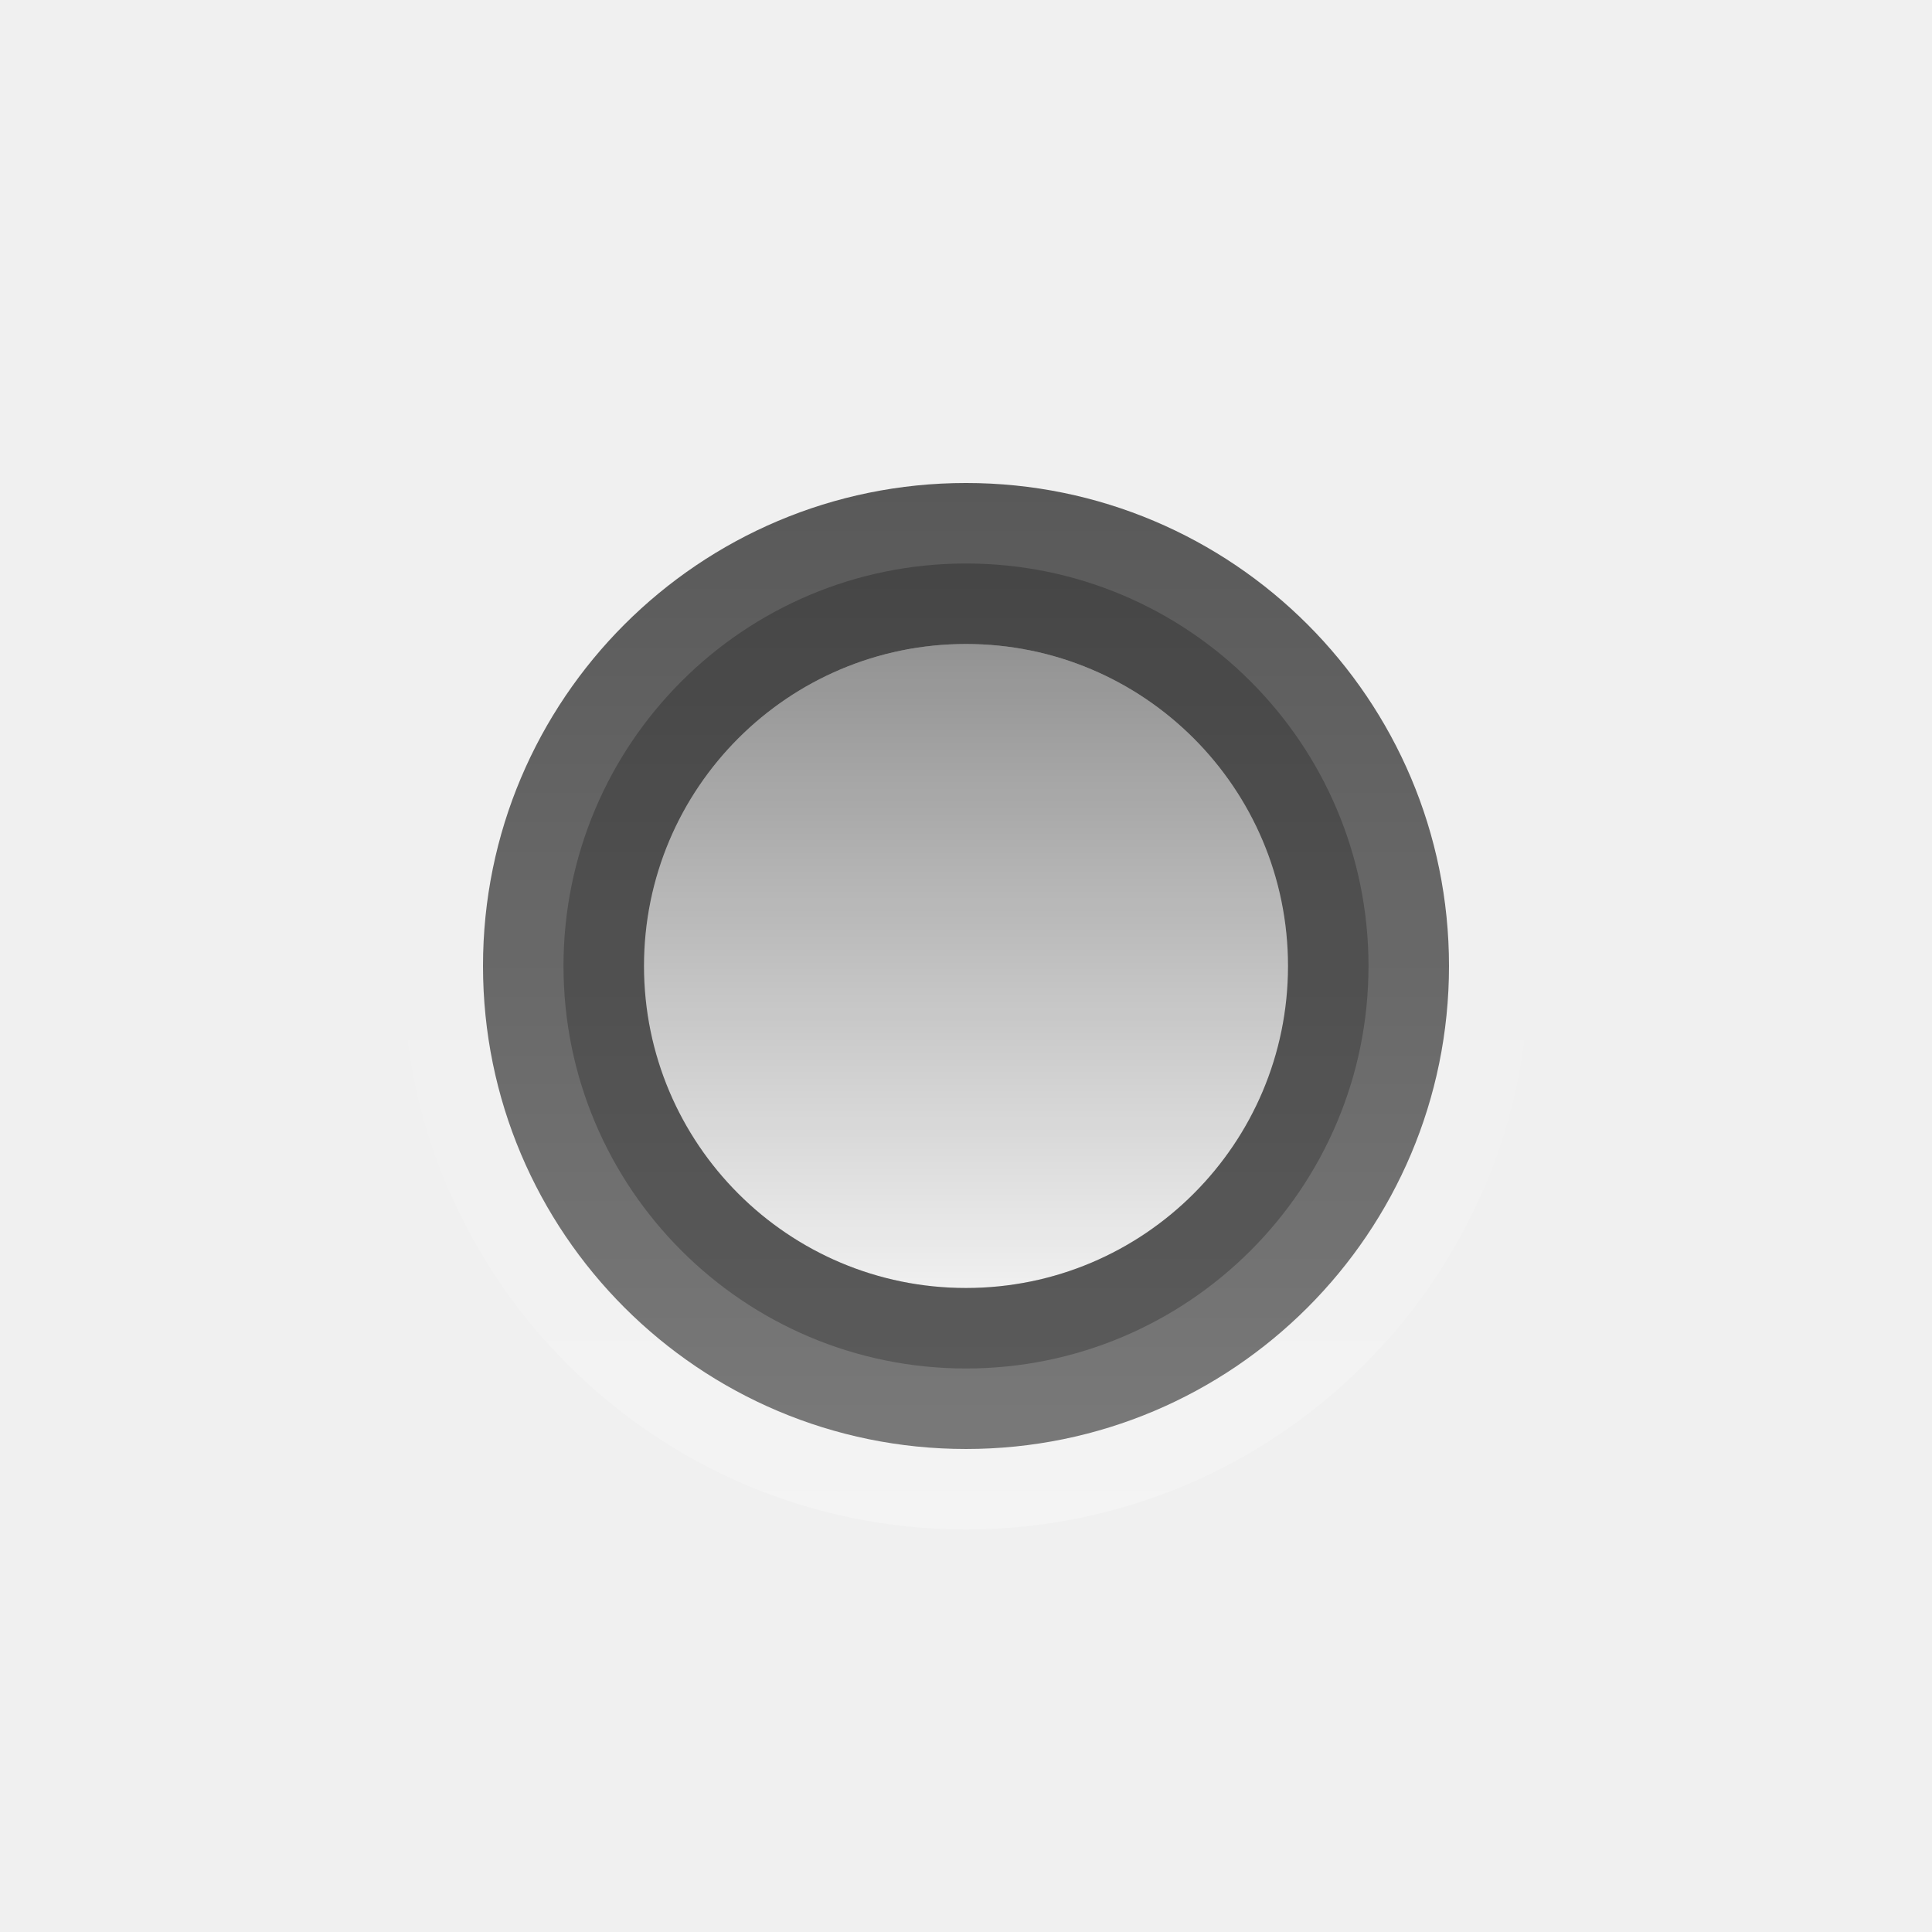
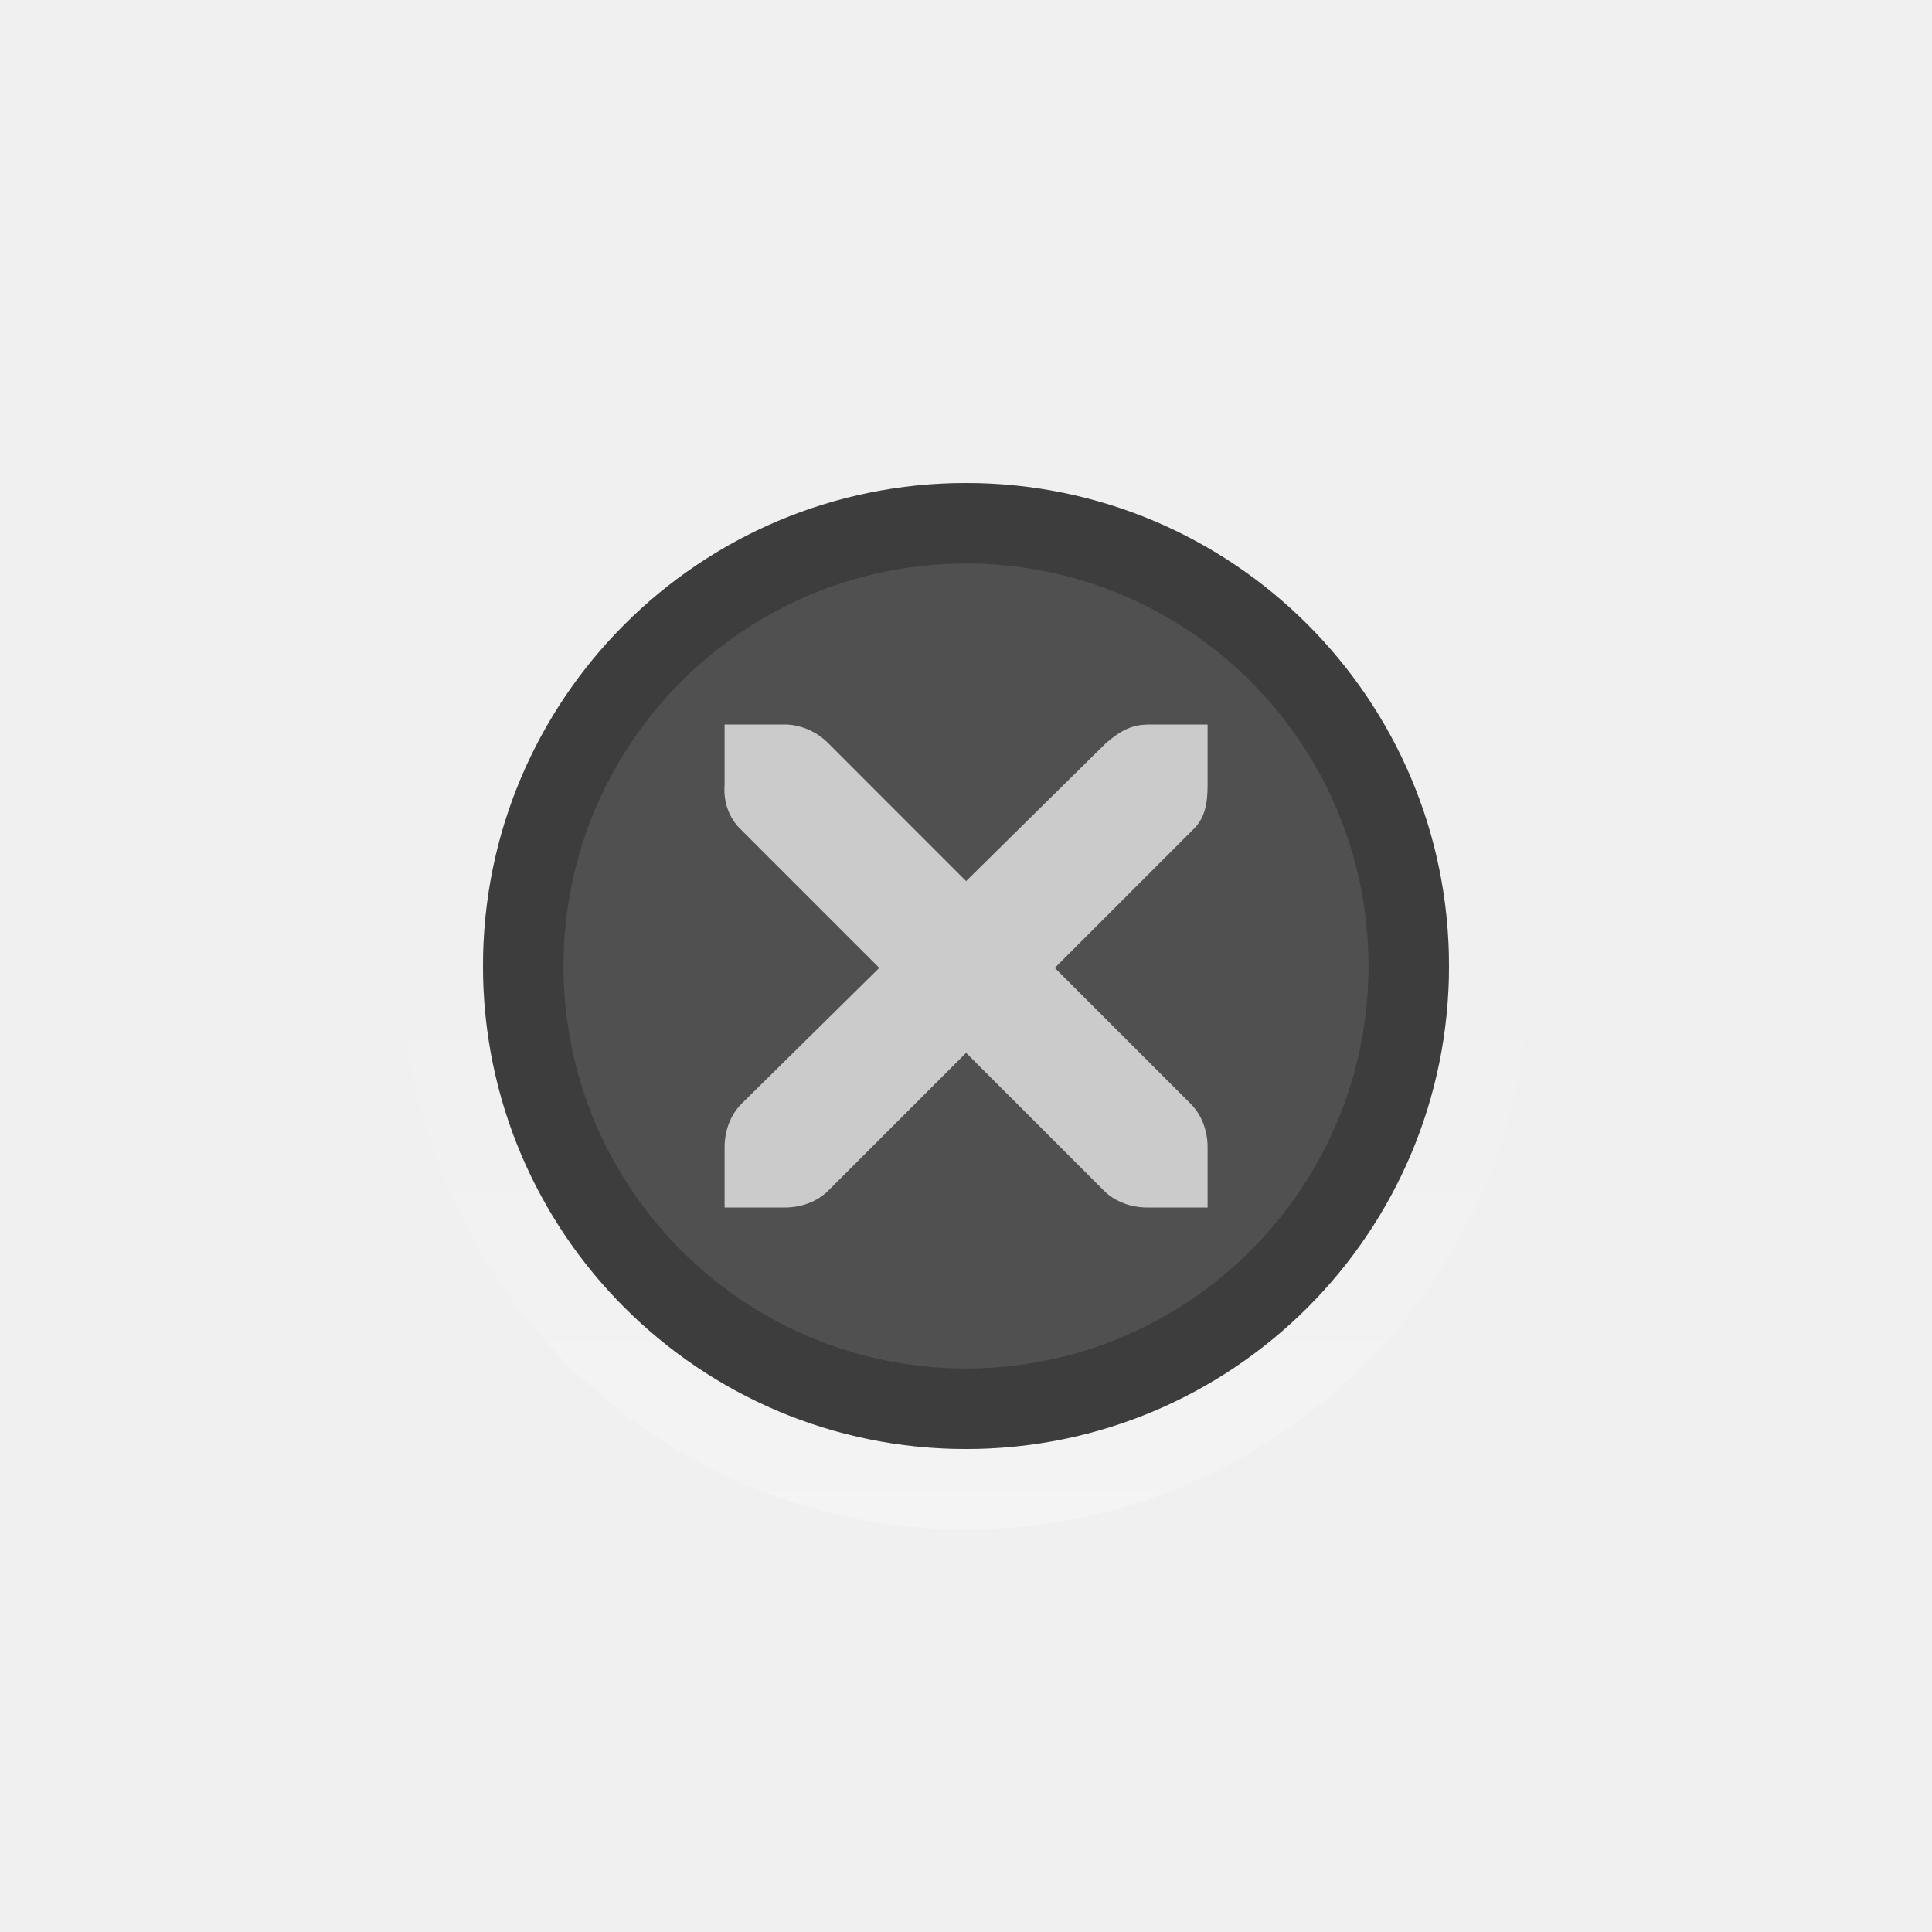
<svg xmlns="http://www.w3.org/2000/svg" xmlns:xlink="http://www.w3.org/1999/xlink" width="24" height="24" id="svg4306" version="1.1" style="enable-background:new">
  <defs id="defs4308">
    <linearGradient id="linearGradient3770">
      <stop style="stop-color:#000000;stop-opacity:0.628;" offset="0" id="stop3772" />
      <stop style="stop-color:#000000;stop-opacity:0.498;" offset="1" id="stop3774" />
    </linearGradient>
    <linearGradient id="linearGradient4882">
      <stop style="stop-color:#ffffff;stop-opacity:1;" offset="0" id="stop4884" />
      <stop style="stop-color:#ffffff;stop-opacity:0;" offset="1" id="stop4886" />
    </linearGradient>
    <linearGradient id="linearGradient3784-6">
      <stop style="stop-color:#000000;stop-opacity:0.392;" offset="0" id="stop3786-4" />
      <stop style="stop-color:#000000;stop-opacity:0;" offset="1" id="stop3788-6" />
    </linearGradient>
-     <linearGradient xlink:href="#linearGradient3770" id="linearGradient4281" gradientUnits="userSpaceOnUse" gradientTransform="matrix(0.8571429,0,0,0.8571429,5.142857,1033.505)" x1="8" y1="1" x2="8" y2="15" />
-     <linearGradient xlink:href="#linearGradient4882" id="linearGradient4283" gradientUnits="userSpaceOnUse" x1="8" y1="16" x2="8" y2="8" gradientTransform="matrix(0.875,0,0,0.875,5,1033.362)" />
-     <linearGradient xlink:href="#linearGradient3784-6" id="linearGradient3032" gradientUnits="userSpaceOnUse" x1="8" y1="3" x2="8" y2="11" />
+     <linearGradient xlink:href="#linearGradient4882" id="linearGradient9163" gradientUnits="userSpaceOnUse" gradientTransform="matrix(0.875,0,0,0.875,1,0)" x1="8" y1="16" x2="8" y2="8" />
  </defs>
  <g id="layer1" transform="translate(0,-1028.362)">
-     <path style="opacity:0.25;fill:url(#linearGradient4283);fill-opacity:1;stroke:#000000;stroke-width:0;stroke-linejoin:miter;stroke-miterlimit:4;stroke-opacity:1;stroke-dasharray:none" d="m 12,1033.362 c -3.866,0 -7,3.134 -7,7 0,3.866 3.134,7 7,7 3.866,0 7,-3.134 7,-7 0,-3.866 -3.134,-7 -7,-7 z m 0,1 c 3.314,0 6,2.686 6,6 0,3.314 -2.686,6 -6,6 -3.314,0 -6,-2.686 -6,-6 0,-3.314 2.686,-6 6,-6 z" id="path4878" />
-     <path style="fill:url(#linearGradient4281);fill-opacity:1;stroke:#000000;stroke-width:0;stroke-linejoin:miter;stroke-miterlimit:4;stroke-opacity:1;stroke-dasharray:none" d="m 12,1034.362 c -3.314,0 -6,2.686 -6,6 0,3.314 2.686,6 6,6 3.314,0 6,-2.686 6,-6 0,-3.314 -2.686,-6 -6,-6 z m 0,2 c 2.209,0 4,1.791 4,4 0,2.209 -1.791,4 -4,4 -2.209,0 -4,-1.791 -4,-4 0,-2.209 1.791,-4 4,-4 z" id="path4880" />
-     <path style="fill:#000000;fill-opacity:0.238;stroke:none" d="m 12,1035.362 c -2.761,0 -5,2.239 -5,5 0,2.761 2.239,5 5,5 2.761,0 5,-2.239 5,-5 0,-2.761 -2.239,-5 -5,-5 z m 0,1 c 2.209,0 4,1.791 4,4 0,2.209 -1.791,4 -4,4 -2.209,0 -4,-1.791 -4,-4 0,-2.209 1.791,-4 4,-4 z" id="path3812" />
-     <path style="fill:url(#linearGradient3032);fill-opacity:1;stroke:none" id="path3847" d="M 12,7 A 4,4 0 1 1 4,7 4,4 0 1 1 12,7 z" transform="translate(4,1033.362)" />
+     <g transform="translate(-433,480)" id="titlebutton-close-active-dark">
+       <g transform="translate(437,552.3622)" id="titlebutton-pressed-2" style="enable-background:new">
+         <g id="layer1-3-1-0" transform="translate(0,-1036.362)">
+           <g id="g3879-9-1" transform="translate(18.0002,1004.362)">
+             <g transform="translate(-81.0002,-967)" style="display:inline" id="layer9-7-9-0" />
+             <g transform="translate(-81.0002,-967)" id="layer10-8-5-4" />
+             <g transform="translate(-81.0002,-967)" id="layer11-2-2-5" />
+             <g transform="translate(-81.0002,-967)" id="layer13-7-6-1" />
+             <g transform="translate(-81.0002,-967)" id="layer14-6-0-9" />
+             <g transform="translate(-81.0002,-967)" style="display:inline" id="layer15-9-3-0" />
+             <g transform="translate(-81.0002,-967)" style="display:inline" id="g71291-2-5" />
+             <g transform="translate(-81.0002,-967)" style="display:inline" id="g4953-8-8" />
+             <g transform="translate(-81.0002,-967)" style="display:inline" id="layer12-6-5-5" />
+           </g>
+           <g style="enable-background:new" id="g3956-0-7" transform="translate(0,1037.362)">
+             <g transform="translate(0,-1037.362)" id="layer1-4-94-0-7">
+               <path id="path4878-33-1-9" transform="translate(0,1037.362)" d="M 8,0 C 4.134,0 1,3.134 1,7 c 0,3.866 3.134,7 7,7 3.866,0 7,-3.134 7,-7 C 15,3.134 11.866,0 8,0 Z m 0,1 c 3.314,0 6,2.686 6,6 0,3.314 -2.686,6 -6,6 C 4.686,13 2,10.314 2,7 2,3.686 4.686,1 8,1 Z" style="opacity:0.25;fill:url(#linearGradient9163);fill-opacity:1;stroke:#000000;stroke-width:0;stroke-linejoin:miter;stroke-miterlimit:4;stroke-dasharray:none;stroke-opacity:1" />
+             </g>
+           </g>
+           <circle r="6" cy="8" cx="8" style="fill:#000000;fill-opacity:0.667;stroke:#474f56;stroke-width:0;stroke-linecap:butt;stroke-linejoin:miter;stroke-miterlimit:4;stroke-dasharray:none;stroke-dashoffset:0;stroke-opacity:1" id="path3894-5-1" transform="translate(0,1036.362)" />
+           <path style="fill:#000000;fill-opacity:0.235;stroke:#474f56;stroke-width:0;stroke-linecap:butt;stroke-linejoin:miter;stroke-miterlimit:4;stroke-dasharray:none;stroke-dashoffset:0;stroke-opacity:1" d="m 8,1038.362 c -3.314,0 -6,2.686 -6,6 0,3.314 2.686,6 6,6 3.314,0 6,-2.686 6,-6 0,-3.314 -2.686,-6 -6,-6 z m 0,1 c 2.761,0 5,2.239 5,5 0,2.761 -2.239,5 -5,5 -2.761,0 -5,-2.239 -5,-5 0,-2.761 2.239,-5 5,-5 z" id="path3896-1-2" />
+         </g>
+       </g>
+       <g style="opacity:0.7;fill:#ffffff;fill-opacity:1" transform="translate(437.0012,552.3077)" id="g8275-9">
+         <g transform="translate(-60,-518)" id="layer9-9" style="display:inline;fill:#ffffff;fill-opacity:1" />
+         <g style="fill:#ffffff;fill-opacity:1" transform="translate(-60,-518)" id="layer10-9" />
+         <g style="fill:#ffffff;fill-opacity:1" transform="translate(-60,-518)" id="layer11-0" />
+         <g style="fill:#ffffff;fill-opacity:1" id="g2996-91-6" transform="matrix(0.75,0,0,0.75,2,2.054688)">
+           <g style="fill:#ffffff;fill-opacity:1" id="layer12-8" transform="translate(-60,-518)">
+             <g style="display:inline;fill:#ffffff;fill-opacity:1" id="layer4-4-1-6" transform="translate(19,-242)">
+               <path style="color:#bebebe;font-style:normal;font-variant:normal;font-weight:normal;font-stretch:normal;font-size:medium;line-height:normal;font-family:'Andale Mono';-inkscape-font-specification:'Andale Mono';text-indent:0;text-align:start;text-decoration:none;text-decoration-line:none;letter-spacing:normal;word-spacing:normal;text-transform:none;direction:ltr;block-progression:tb;writing-mode:lr-tb;text-anchor:start;display:inline;overflow:visible;visibility:visible;fill:#ffffff;fill-opacity:1;fill-rule:nonzero;stroke:none;stroke-width:1.781;marker:none;enable-background:new" id="path10839-9-5" d="m 45,764 1,0 c 0.01,-1.2e-4 0.021,-4.6e-4 0.031,0 0.255,0.011 0.51,0.129 0.688,0.312 L 49,766.594 51.312,764.312 C 51.578,764.082 51.759,764.007 52,764 l 1,0 0,1 c 0,0.286 -0.034,0.551 -0.25,0.75 l -2.281,2.281 2.25,2.25 C 52.907,770.469 53,770.735 53,771 l 0,1 -1,0 c -0.265,-10e-6 -0.531,-0.093 -0.719,-0.281 L 49,769.438 46.719,771.719 C 46.531,771.907 46.265,772 46,772 l -1,0 0,-1 c -3e-6,-0.265 0.093,-0.531 0.281,-0.719 l 2.281,-2.25 L 45.281,765.75 C 45.071,765.555 44.978,765.281 45,765 l 0,-1 z" />
+             </g>
+           </g>
+         </g>
+         <g style="fill:#ffffff;fill-opacity:1" transform="translate(-60,-518)" id="layer13-31" />
+         <g style="fill:#ffffff;fill-opacity:1" transform="translate(-60,-518)" id="layer14-48" />
+         <g style="fill:#ffffff;fill-opacity:1" transform="translate(-60,-518)" id="layer15-03" />
+       </g>
+     </g>
  </g>
</svg>
